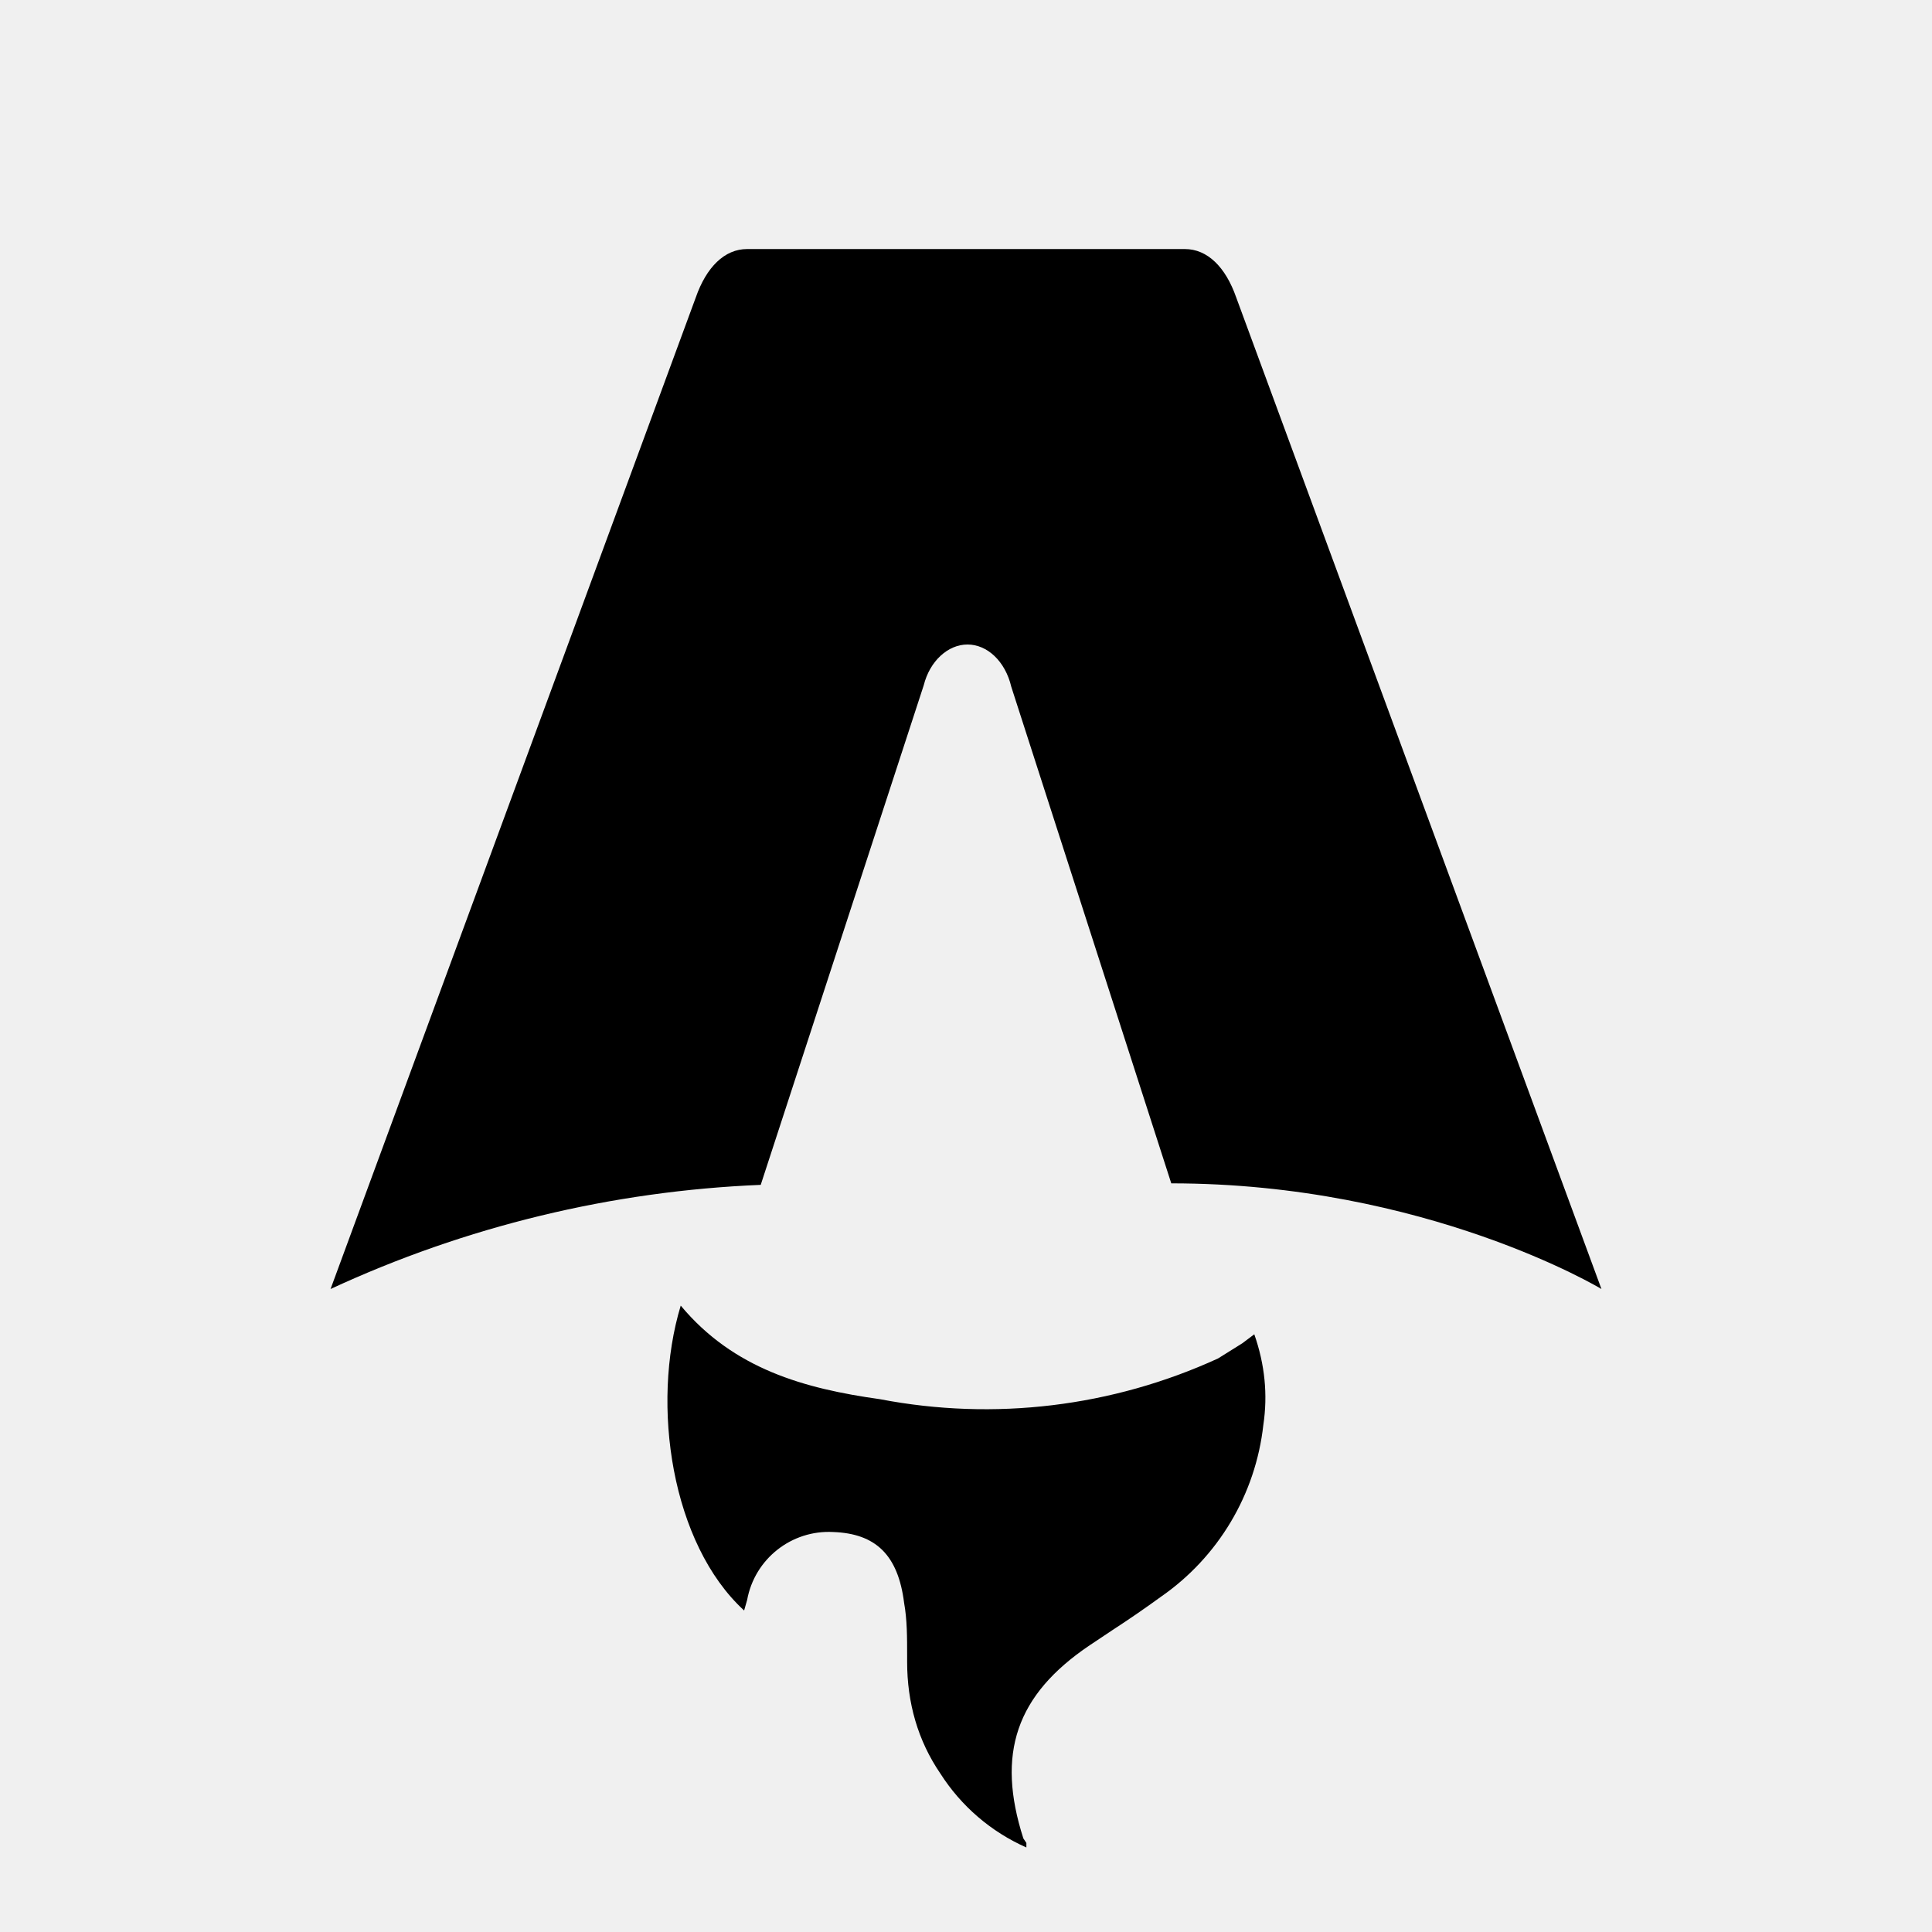
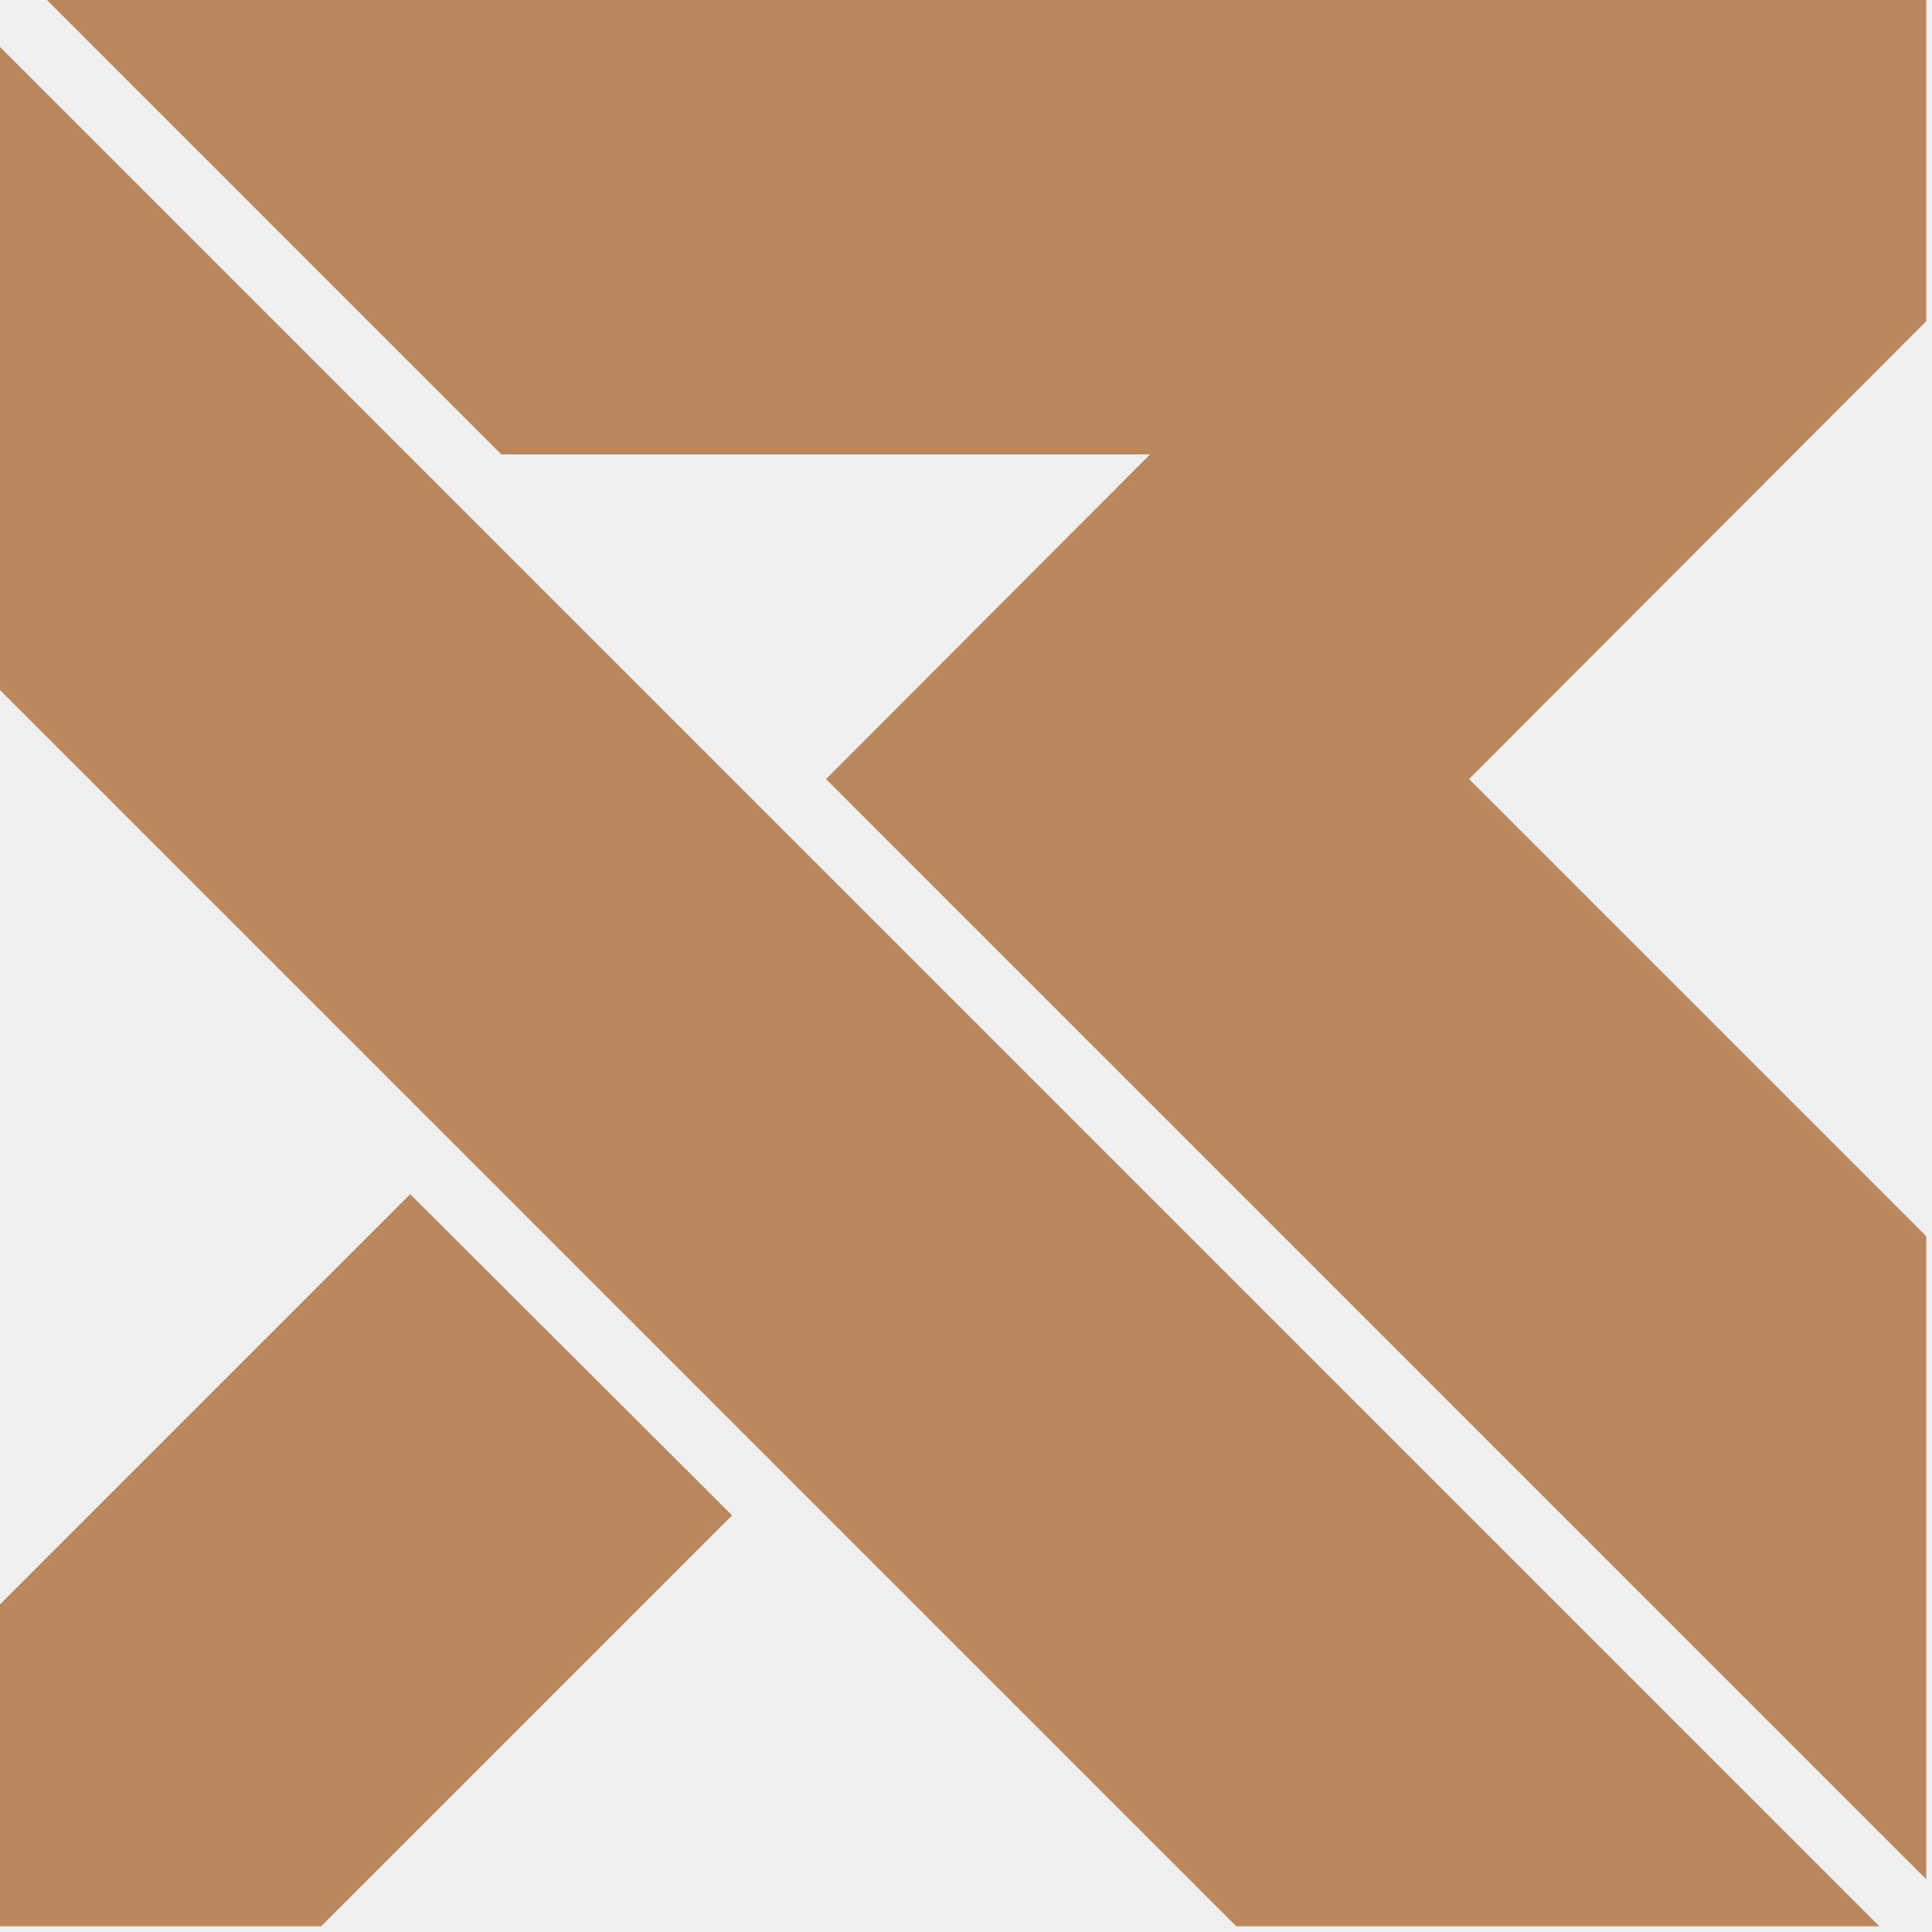
- <svg xmlns="http://www.w3.org/2000/svg" fill="none" viewBox="0 0 128 128">
-   <path d="M50.4 78.5a75.1 75.1 0 0 0-28.5 6.9l24.2-65.7c.7-2 1.9-3.2 3.4-3.2h29c1.5 0 2.7 1.2 3.4 3.2l24.2 65.7s-11.6-7-28.5-7L67 45.5c-.4-1.7-1.6-2.8-2.9-2.8-1.3 0-2.5 1.1-2.9 2.7L50.4 78.5Zm-1.1 28.2Zm-4.2-20.2c-2 6.6-.6 15.8 4.2 20.2a17.5 17.5 0 0 1 .2-.7 5.5 5.5 0 0 1 5.7-4.5c2.8.1 4.3 1.5 4.7 4.7.2 1.1.2 2.3.2 3.5v.4c0 2.7.7 5.2 2.2 7.4a13 13 0 0 0 5.7 4.9v-.3l-.2-.3c-1.8-5.6-.5-9.5 4.4-12.8l1.5-1a73 73 0 0 0 3.2-2.2 16 16 0 0 0 6.8-11.4c.3-2 .1-4-.6-6l-.8.6-1.6 1a37 37 0 0 1-22.4 2.7c-5-.7-9.7-2-13.2-6.2Z" />
-   <style>
-         path { fill: #000; }
-         @media (prefers-color-scheme: dark) {
-             path { fill: #FFF; }
-         }
-     </style>
+ <svg xmlns="http://www.w3.org/2000/svg" width="101" height="101" viewBox="0 0 101 101" fill="none">
+   <g id="Group">
+     <g id="Group_2">
+       <path id="Vector" d="M98.244 100.7H64.628L0 36.072V2.456L98.244 100.7Z" fill="#BA885C" />
+     </g>
+     <g id="Group_3">
+       <path id="Vector_2" d="M60.12 23.755H59.827H26.211L2.457 0H36.072H83.874H100.7V16.789L76.799 40.727L100.7 64.628V98.244L43.184 40.727L60.12 23.755Z" fill="#BA885C" />
+     </g>
+     <path id="Vector_3" d="M38.271 79.218L16.789 100.7H0V83.874L21.445 62.429L38.271 79.218Z" fill="#BA885C" />
+   </g>
</svg>
